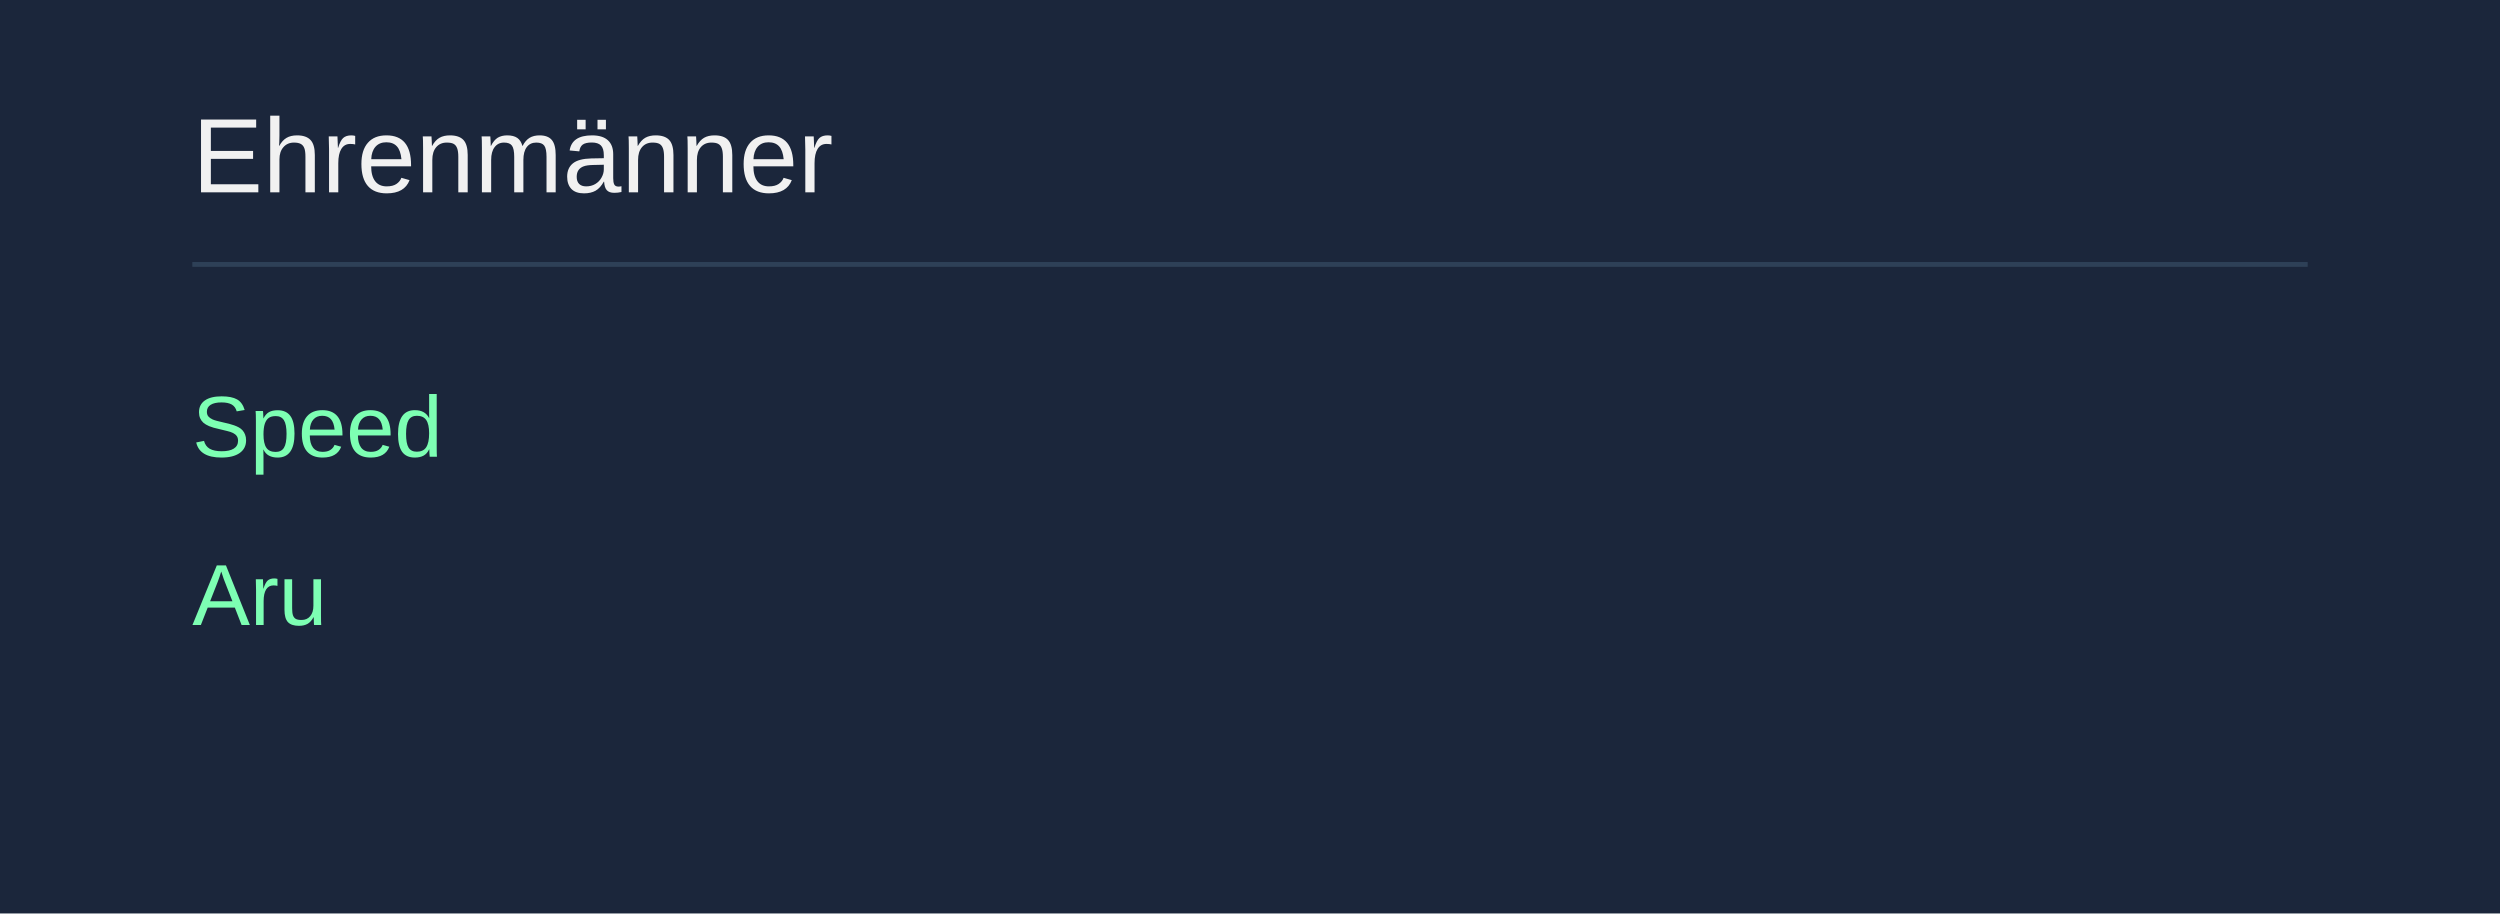
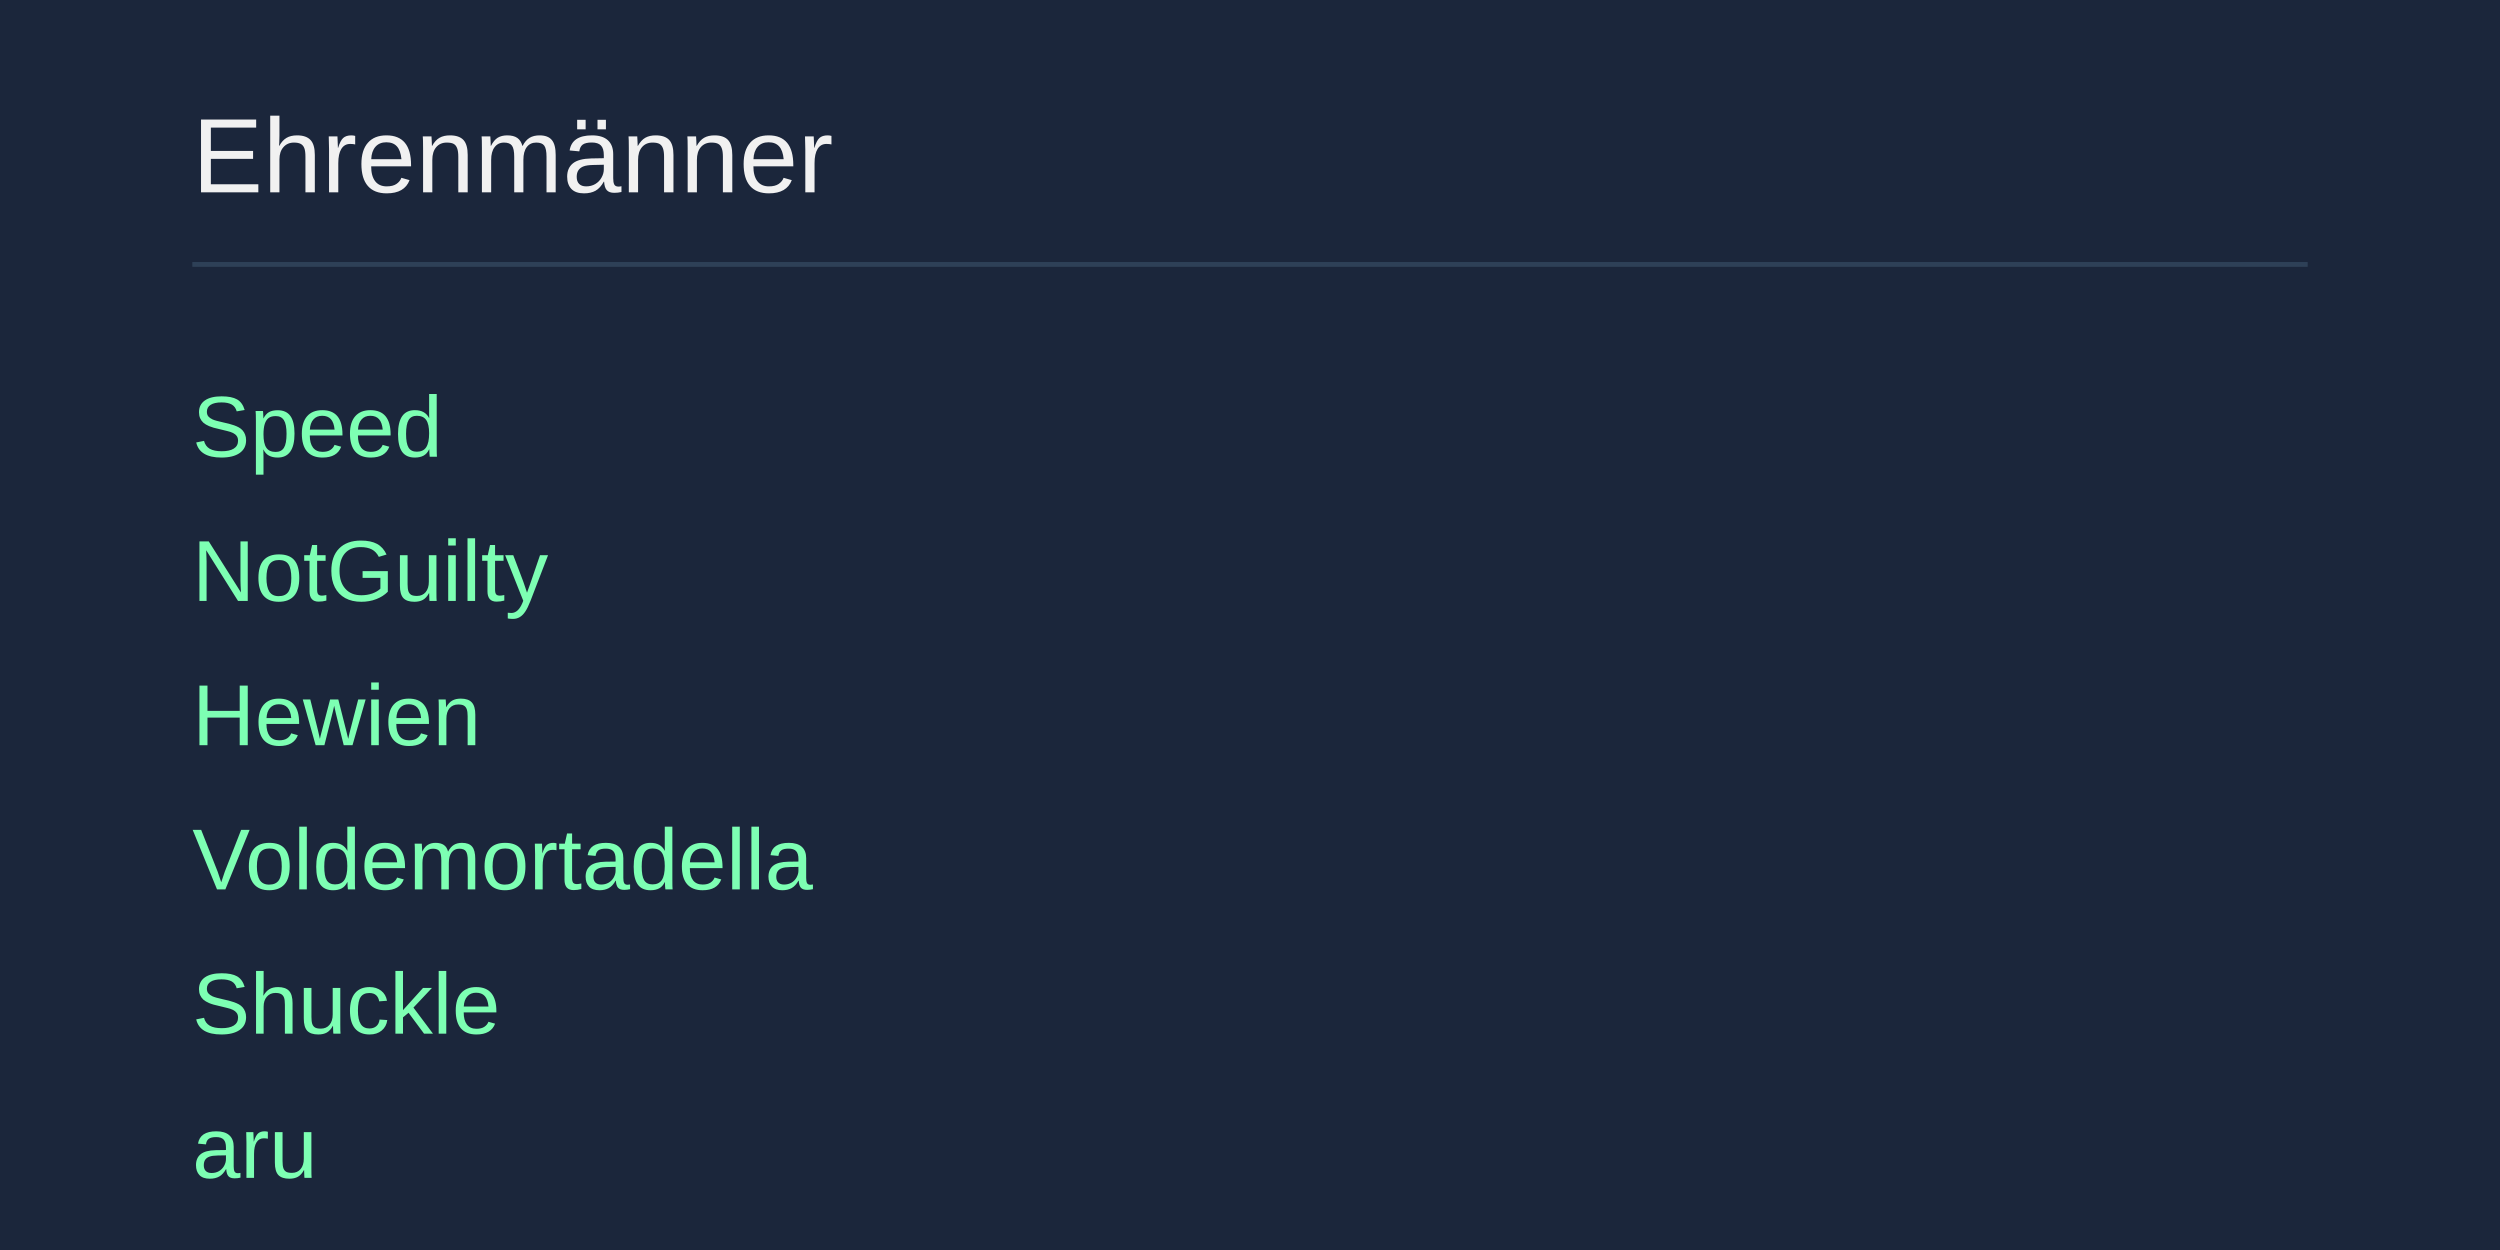
- <svg xmlns="http://www.w3.org/2000/svg" width="520" height="190">
+ <svg xmlns="http://www.w3.org/2000/svg" width="520" height="260">
  <rect width="100%" height="100%" fill="#1B263B" />
  <text x="40" y="40" font-size="22" fill="#F1F1F1" font-family="Arial">
    Ehrenmänner
  </text>
  <line x1="40" y1="55" x2="480" y2="55" stroke="#2E4057" stroke-width="1" />
-   <text x="40" y="95" font-size="18" fill="#7DFFB3" font-family="Arial">
-     Speed
-   </text>
-   <text x="40" y="130" font-size="18" fill="#7DFFB3" font-family="Arial">
-     Aru
-   </text>
+   <text x="40" y="95" font-size="18" fill="#7DFFB3" font-family="Arial">Speed</text>
+   <text x="40" y="125" font-size="18" fill="#7DFFB3" font-family="Arial">NotGuilty</text>
+   <text x="40" y="155" font-size="18" fill="#7DFFB3" font-family="Arial">Hewien</text>
+   <text x="40" y="185" font-size="18" fill="#7DFFB3" font-family="Arial">Voldemortadella</text>
+   <text x="40" y="215" font-size="18" fill="#7DFFB3" font-family="Arial">Shuckle</text>
+   <text x="40" y="245" font-size="18" fill="#7DFFB3" font-family="Arial">aru</text>
</svg>
